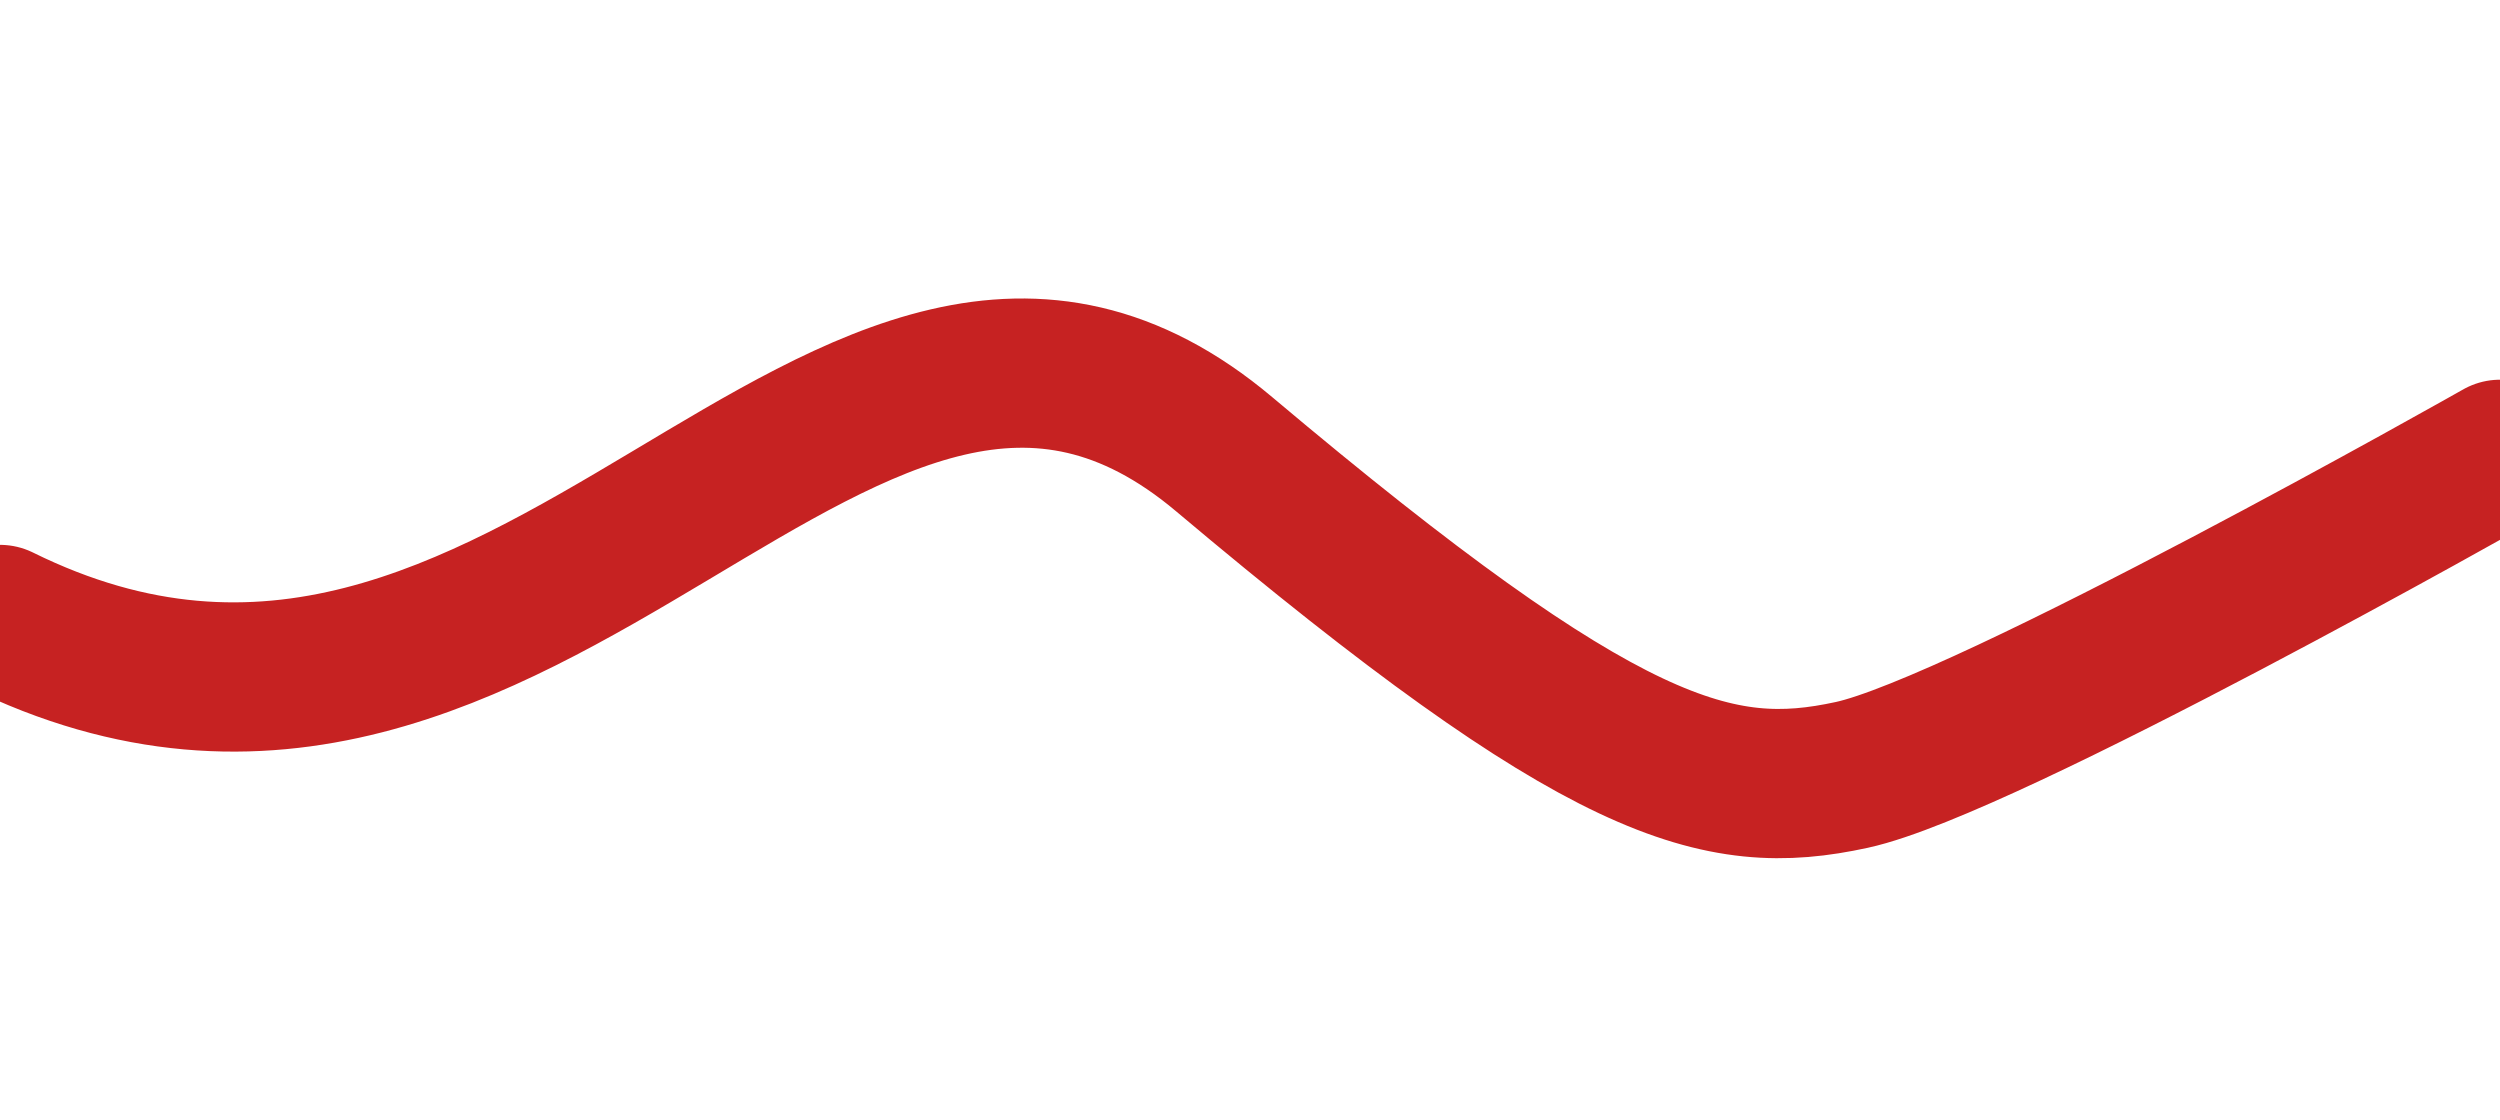
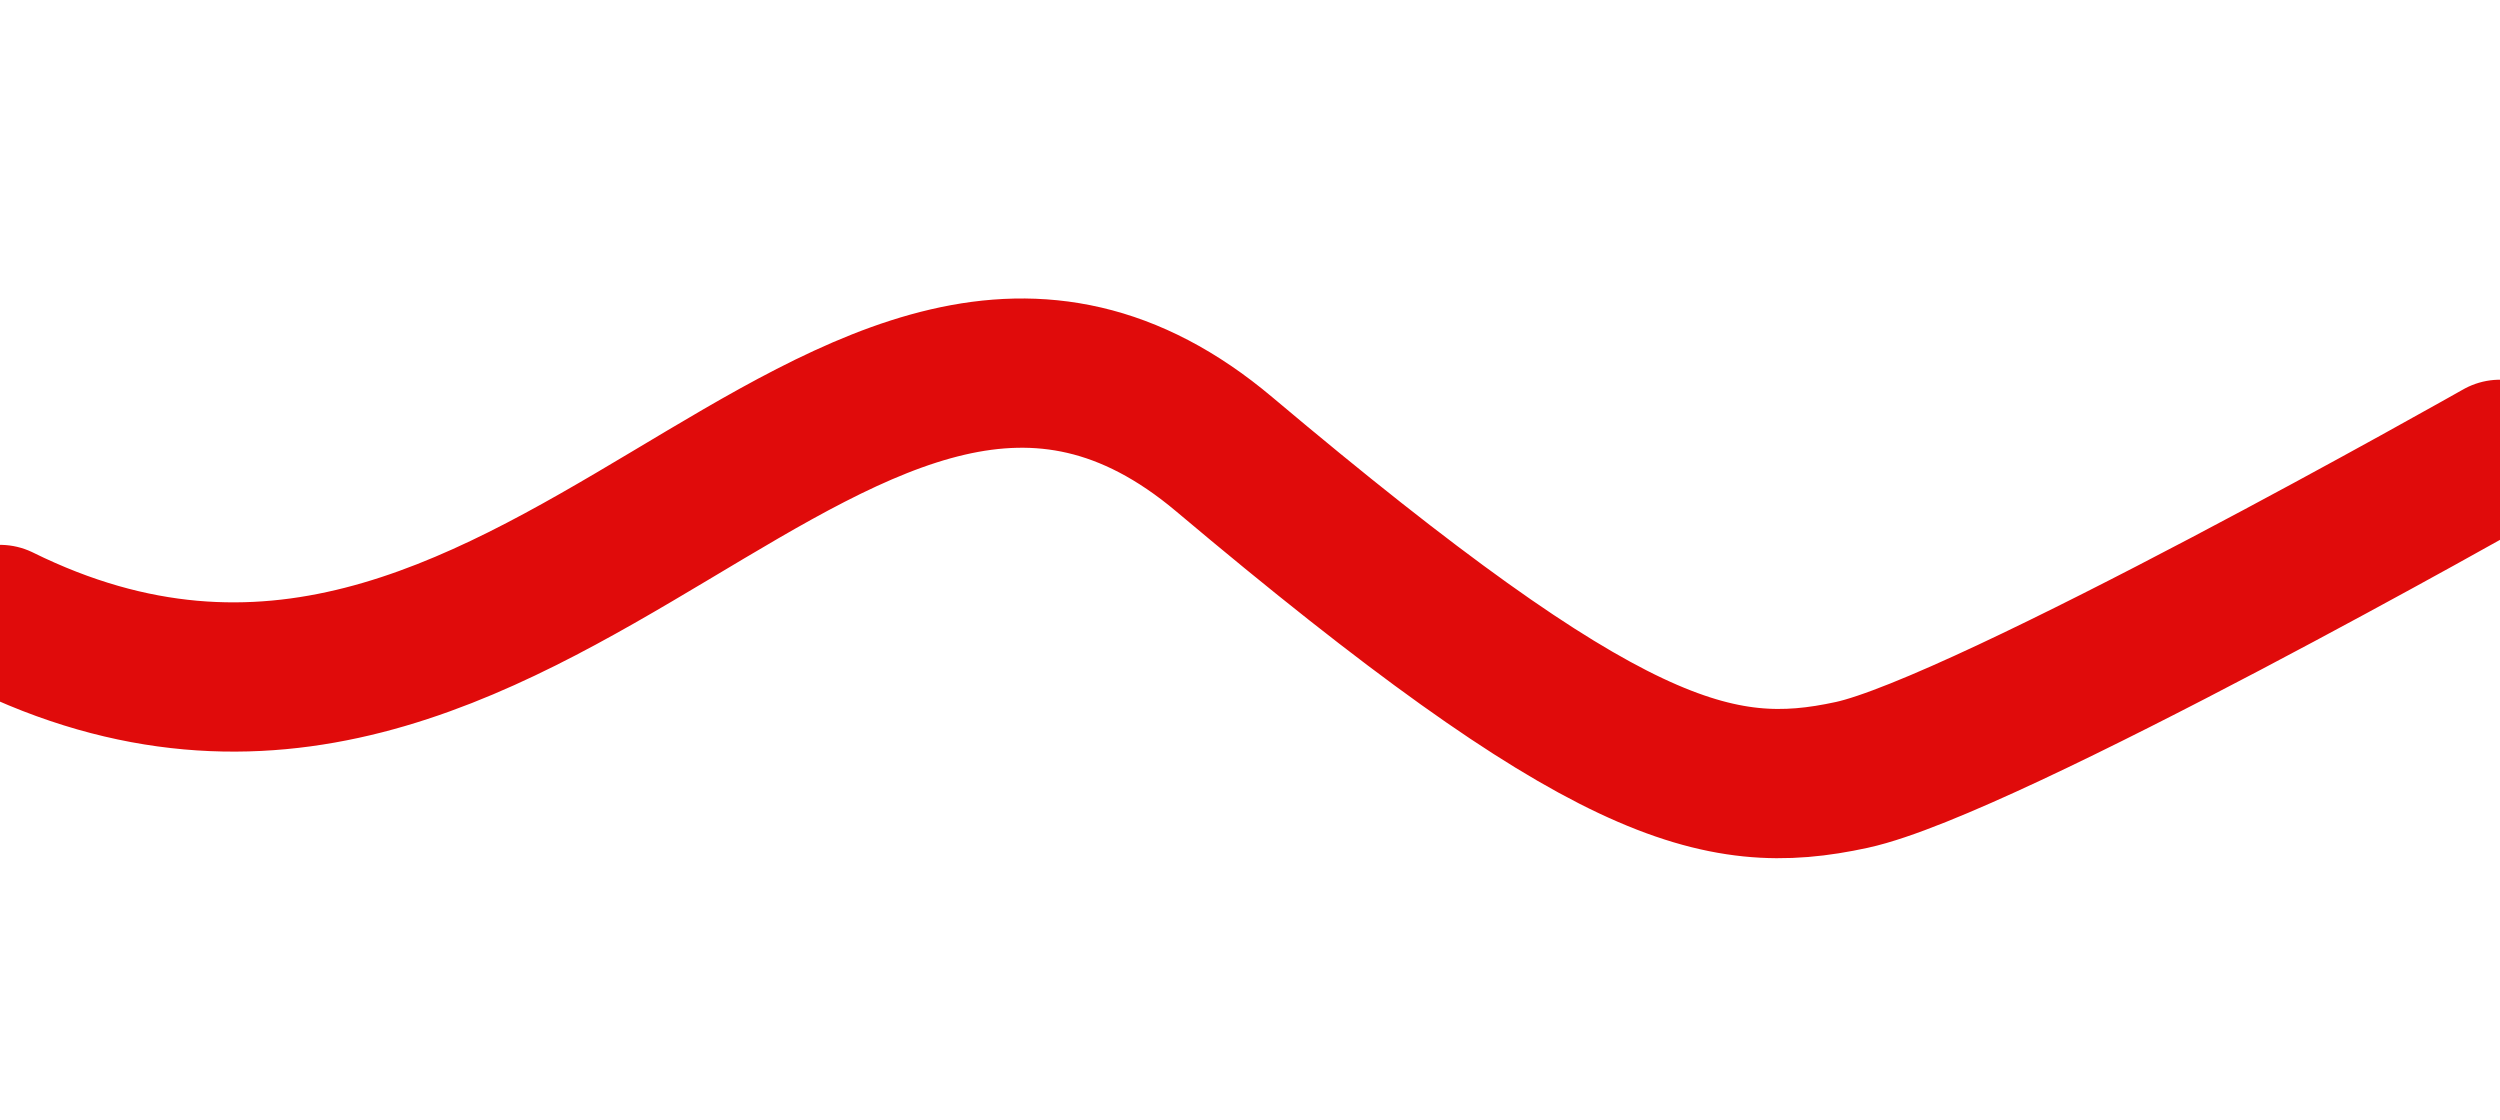
<svg xmlns="http://www.w3.org/2000/svg" width="67" height="30" viewBox="0 -10 67 30" fill="none">
-   <path d="M0 6.602C14.337 13.682 22.609 -6.414 32.811 2.176C43.012 10.767 46.045 11.547 49.63 10.767C53.214 9.986 67 2.176 67 2.176" stroke="#C62222" stroke-width="4" stroke-linecap="round" />
+   <path d="M0 6.602C14.337 13.682 22.609 -6.414 32.811 2.176C43.012 10.767 46.045 11.547 49.63 10.767C53.214 9.986 67 2.176 67 2.176" stroke="#E00B0B" stroke-width="4" stroke-linecap="round" />
</svg>
